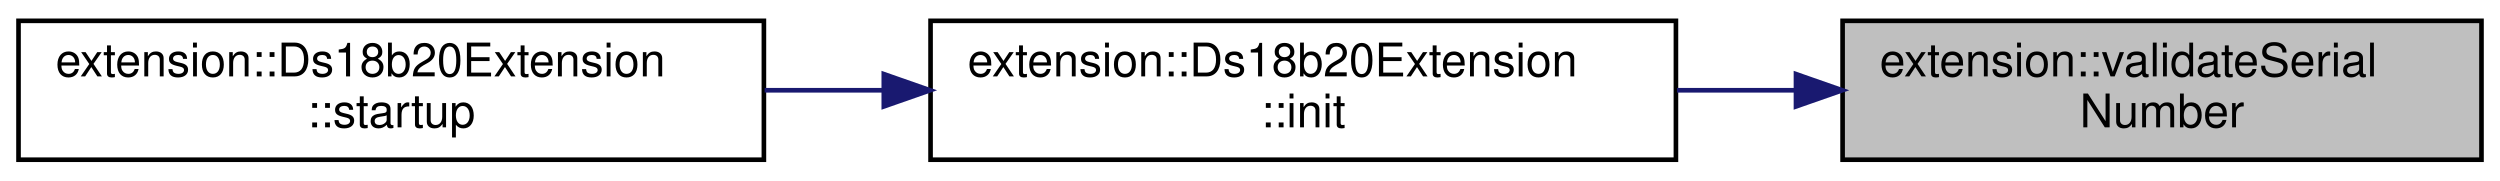
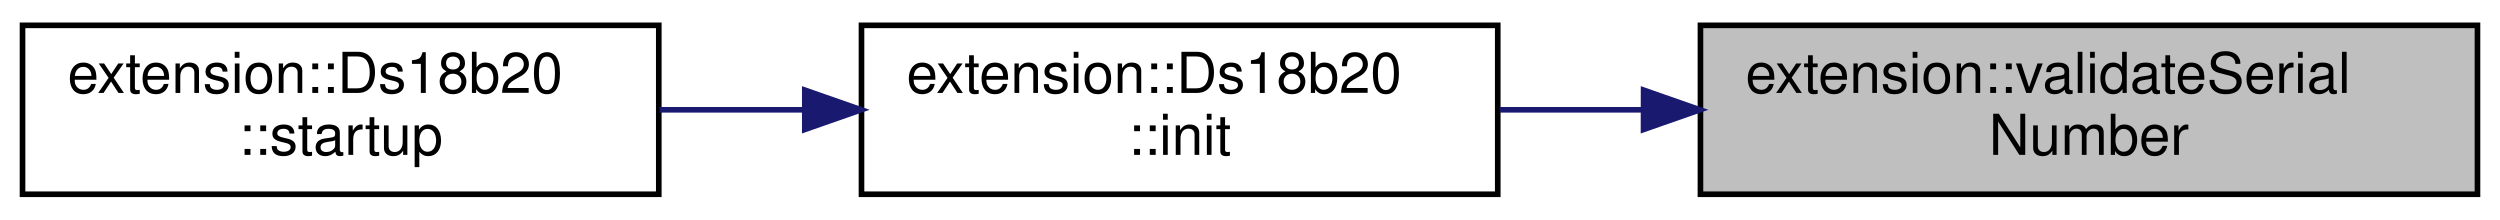
- <svg xmlns="http://www.w3.org/2000/svg" xmlns:xlink="http://www.w3.org/1999/xlink" width="540pt" height="39pt" viewBox="0.00 0.00 540.00 39.00">
+ <svg xmlns="http://www.w3.org/2000/svg" xmlns:xlink="http://www.w3.org/1999/xlink" width="444pt" height="39pt" viewBox="0.00 0.00 444.00 39.00">
  <g id="graph0" class="graph" transform="scale(1 1) rotate(0) translate(4 35)">
    <g id="node1" class="node">
      <g id="a_node1">
        <a xlink:title=" ">
-           <polygon fill="#bfbfbf" stroke="black" points="394,-0.5 394,-30.5 532,-30.5 532,-0.5 394,-0.5" />
-           <text text-anchor="start" x="402" y="-18.5" font-family="Helvetica,sans-Serif" font-size="10.00">extension::validateSerial</text>
-           <text text-anchor="middle" x="463" y="-7.5" font-family="Helvetica,sans-Serif" font-size="10.00">Number</text>
+           <polygon fill="#bfbfbf" stroke="black" points="298,-0.5 298,-30.5 436,-30.5 436,-0.5 298,-0.5" />
+           <text text-anchor="start" x="306" y="-18.5" font-family="Helvetica,sans-Serif" font-size="10.00">extension::validateSerial</text>
+           <text text-anchor="middle" x="367" y="-7.5" font-family="Helvetica,sans-Serif" font-size="10.00">Number</text>
        </a>
      </g>
    </g>
    <g id="node2" class="node">
      <g id="a_node2">
-         <a xlink:href="classextension_1_1Ds18b20Extension.html#aa66b4669b727c68db267eb253019eb79" target="_top" xlink:title=" ">
-           <polygon fill="none" stroke="black" points="197,-0.5 197,-30.5 358,-30.5 358,-0.5 197,-0.5" />
-           <text text-anchor="start" x="205" y="-18.5" font-family="Helvetica,sans-Serif" font-size="10.00">extension::Ds18b20Extension</text>
-           <text text-anchor="middle" x="277.5" y="-7.5" font-family="Helvetica,sans-Serif" font-size="10.00">::init</text>
+         <a xlink:href="classextension_1_1Ds18b20.html#a1106e4fc9a110d11eeb65b7e85ba3d42" target="_top" xlink:title=" ">
+           <polygon fill="none" stroke="black" points="149,-0.5 149,-30.5 262,-30.5 262,-0.5 149,-0.5" />
+           <text text-anchor="start" x="157" y="-18.5" font-family="Helvetica,sans-Serif" font-size="10.00">extension::Ds18b20</text>
+           <text text-anchor="middle" x="205.5" y="-7.5" font-family="Helvetica,sans-Serif" font-size="10.00">::init</text>
        </a>
      </g>
    </g>
    <g id="edge1" class="edge">
-       <path fill="none" stroke="midnightblue" d="M383.73,-15.5C375.29,-15.5 366.69,-15.5 358.23,-15.5" />
-       <polygon fill="midnightblue" stroke="midnightblue" points="383.93,-19 393.93,-15.5 383.93,-12 383.93,-19" />
+       <path fill="none" stroke="midnightblue" d="M287.83,-15.5C279.23,-15.5 270.61,-15.5 262.36,-15.5" />
+       <polygon fill="midnightblue" stroke="midnightblue" points="287.9,-19 297.89,-15.5 287.89,-12 287.9,-19" />
    </g>
    <g id="node3" class="node">
      <g id="a_node3">
-         <a xlink:href="classextension_1_1Ds18b20Extension.html#a07f16533bc914dd5f3172b22680bdf8e" target="_top" xlink:title=" ">
-           <polygon fill="none" stroke="black" points="0,-0.5 0,-30.5 161,-30.5 161,-0.5 0,-0.5" />
-           <text text-anchor="start" x="8" y="-18.5" font-family="Helvetica,sans-Serif" font-size="10.00">extension::Ds18b20Extension</text>
-           <text text-anchor="middle" x="80.5" y="-7.5" font-family="Helvetica,sans-Serif" font-size="10.00">::startup</text>
+         <a xlink:href="classextension_1_1Ds18b20.html#a4e5fac3093a35bf9837c476954f28e21" target="_top" xlink:title=" ">
+           <polygon fill="none" stroke="black" points="0,-0.5 0,-30.5 113,-30.5 113,-0.5 0,-0.5" />
+           <text text-anchor="start" x="8" y="-18.5" font-family="Helvetica,sans-Serif" font-size="10.00">extension::Ds18b20</text>
+           <text text-anchor="middle" x="56.5" y="-7.5" font-family="Helvetica,sans-Serif" font-size="10.00">::startup</text>
        </a>
      </g>
    </g>
    <g id="edge2" class="edge">
-       <path fill="none" stroke="midnightblue" d="M186.88,-15.5C178.3,-15.5 169.64,-15.5 161.16,-15.5" />
-       <polygon fill="midnightblue" stroke="midnightblue" points="186.9,-19 196.9,-15.5 186.9,-12 186.9,-19" />
+       <path fill="none" stroke="midnightblue" d="M138.92,-15.5C130.32,-15.5 121.57,-15.5 113.15,-15.5" />
+       <polygon fill="midnightblue" stroke="midnightblue" points="138.93,-19 148.93,-15.5 138.93,-12 138.93,-19" />
    </g>
  </g>
</svg>
